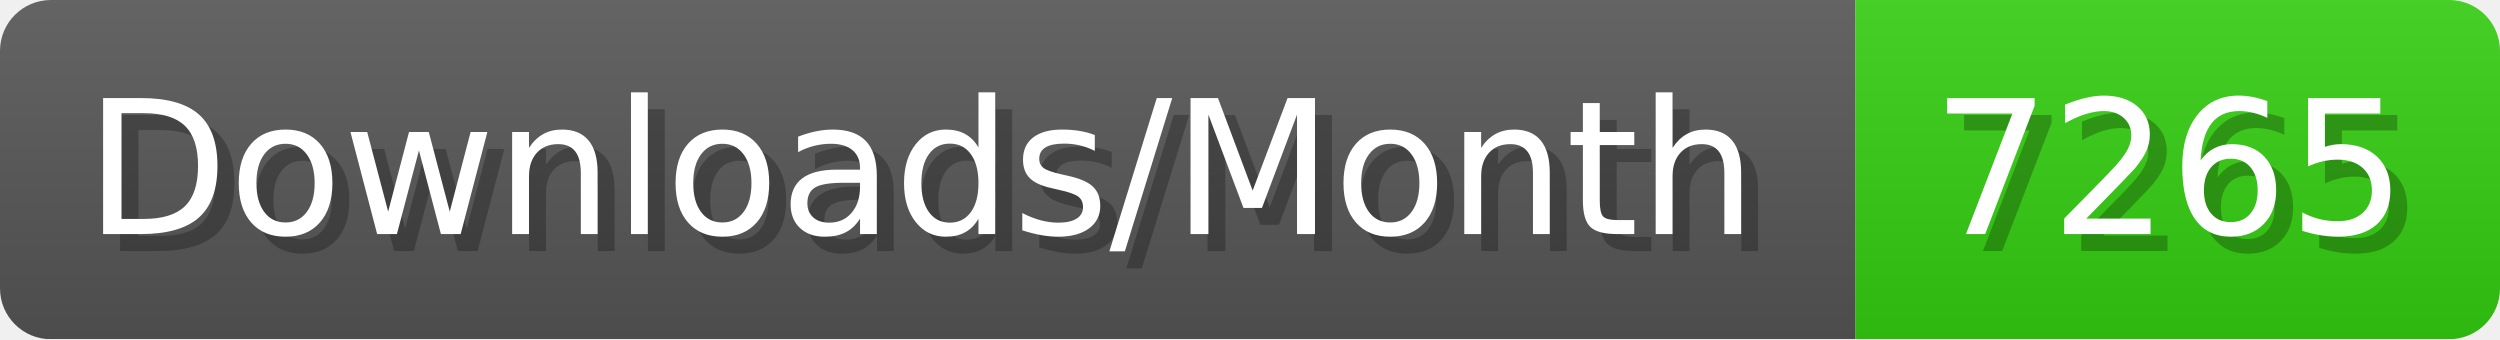
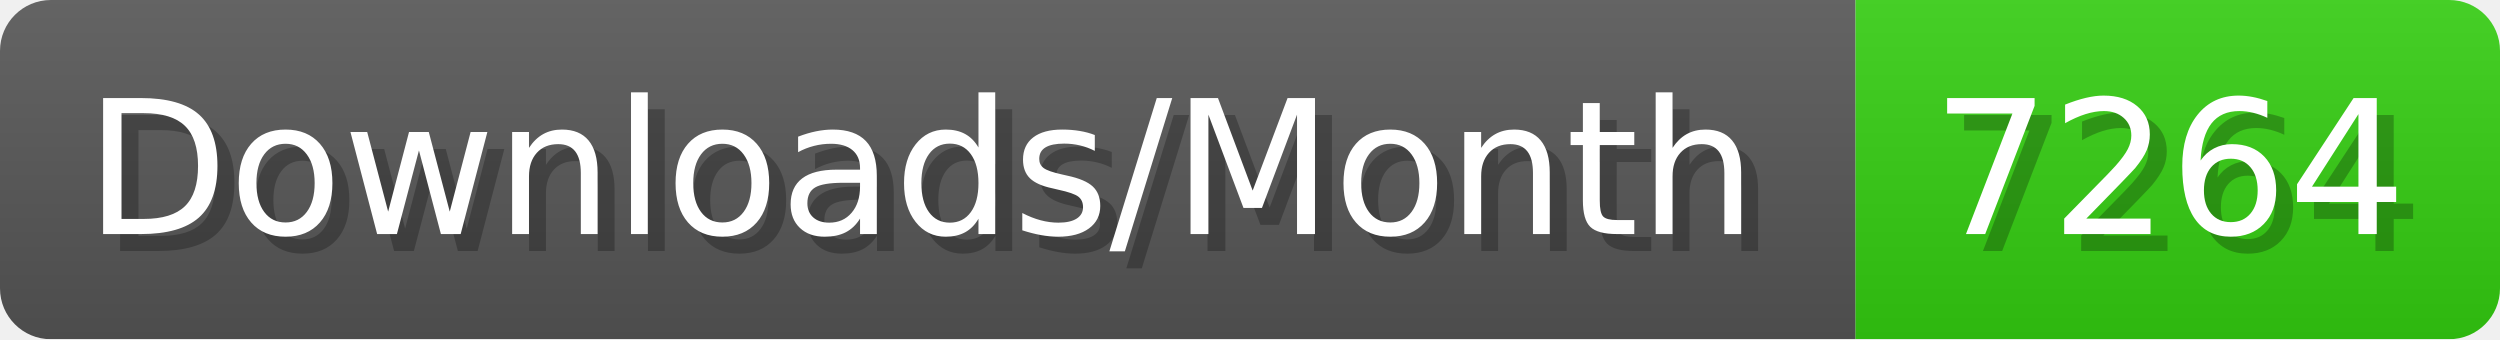
- <svg xmlns="http://www.w3.org/2000/svg" width="147.4" height="20" viewBox="0 0 1474 200" role="img" aria-label="Downloads/Month: 7265">
+ <svg xmlns="http://www.w3.org/2000/svg" width="147.4" height="20" viewBox="0 0 1474 200" role="img" aria-label="Downloads/Month: 7264">
  <linearGradient id="YlXUI" x2="0" y2="100%">
    <stop offset="0" stop-opacity=".1" stop-color="#EEE" />
    <stop offset="1" stop-opacity=".1" />
  </linearGradient>
  <mask id="JHhop">
    <rect width="1474" height="200" rx="30" fill="#FFF" />
  </mask>
  <g mask="url(#JHhop)">
    <rect width="1094" height="200" fill="#555" />
    <rect width="380" height="200" fill="#3C1" x="1094" />
    <rect width="1474" height="200" fill="url(#YlXUI)" />
  </g>
  <g aria-hidden="true" fill="#fff" text-anchor="start" font-family="Verdana,DejaVu Sans,sans-serif" font-size="110">
    <text x="60" y="148" textLength="994" fill="#000" opacity="0.25">Downloads/Month</text>
    <text x="50" y="138" textLength="994">Downloads/Month</text>
-     <text x="1149" y="148" textLength="280" fill="#000" opacity="0.25">7265</text>
-     <text x="1139" y="138" textLength="280">7265</text>
+     <text x="1149" y="148" textLength="280" fill="#000" opacity="0.25">7264</text>
+     <text x="1139" y="138" textLength="280">7264</text>
  </g>
</svg>
